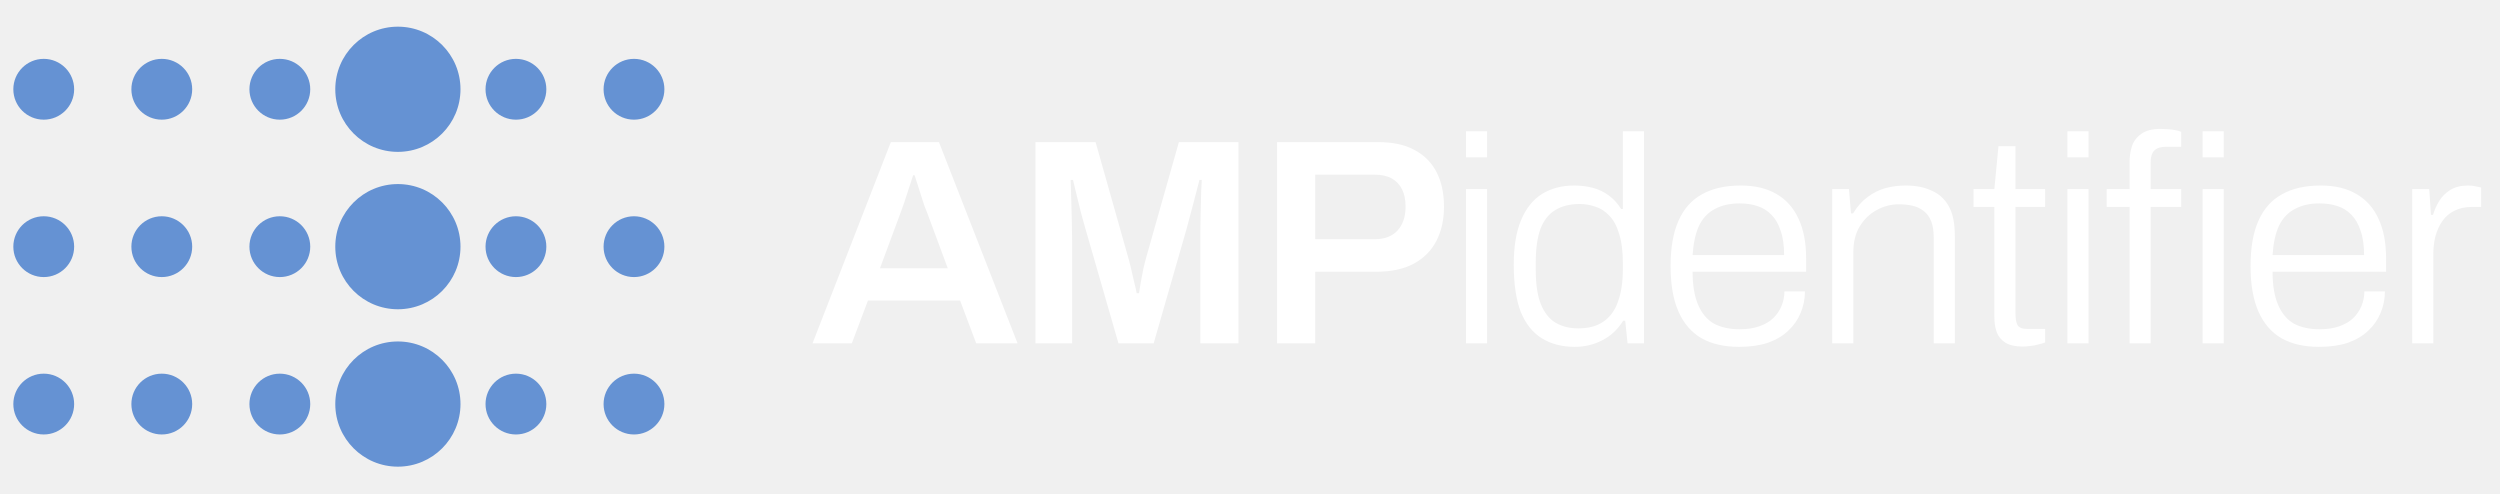
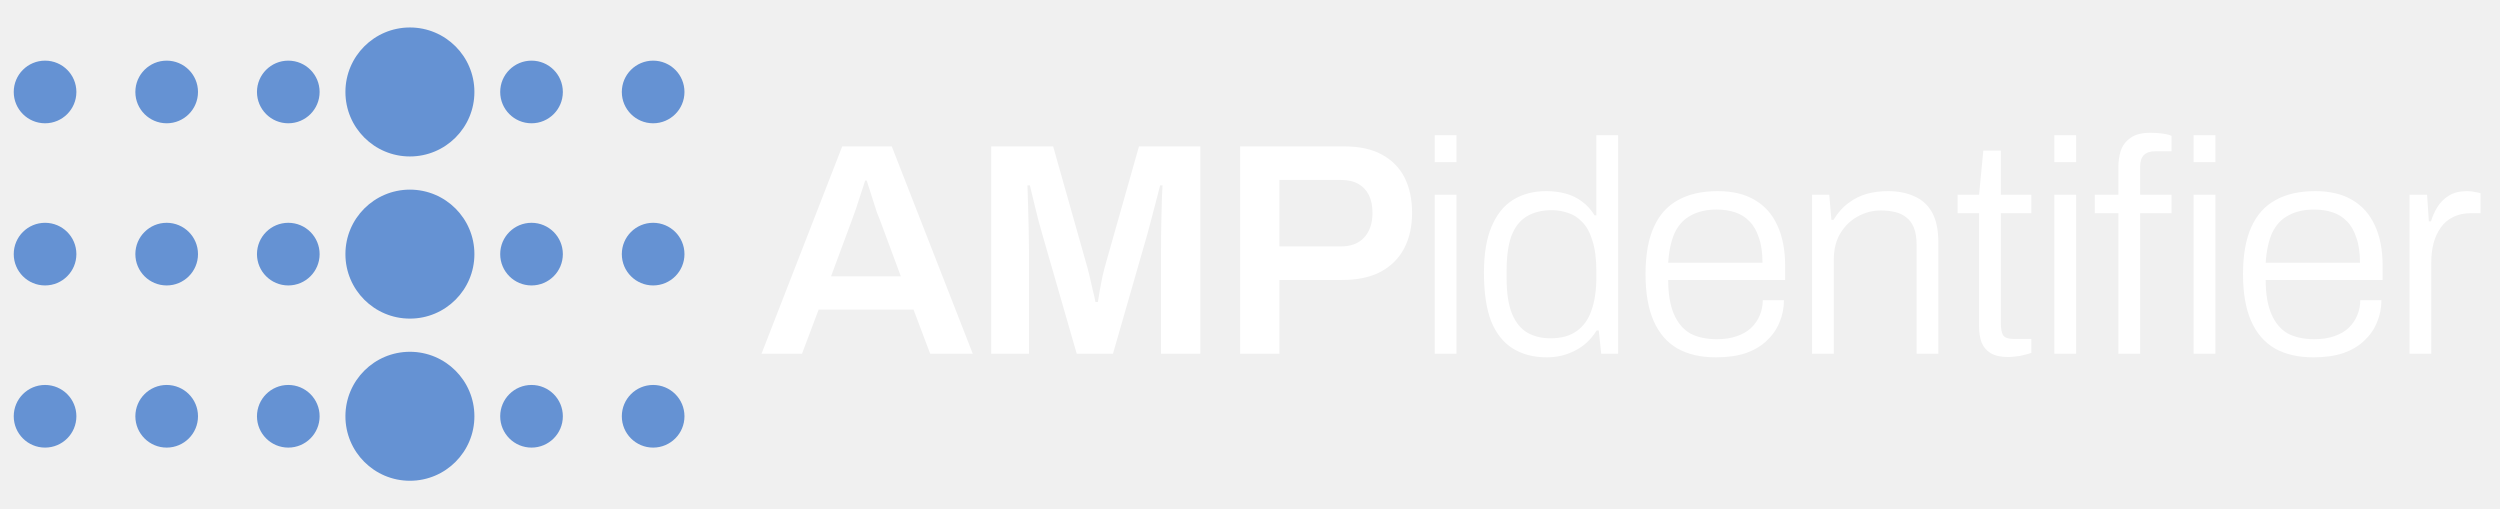
- <svg xmlns="http://www.w3.org/2000/svg" width="750" height="148" viewBox="0 0 750 148" fill="none">
-   <g id="Export motif">
+ <svg xmlns="http://www.w3.org/2000/svg" width="728" height="148" viewBox="0 0 728 148" fill="none">
+   <g id="05 Export motif">
    <g id="ampidentifier-lockup-motif">
      <g id="Group">
        <circle id="Residue" cx="13.122" cy="26.78" r="9.122" fill="#6592D3" />
        <circle id="Residue_2" cx="48.537" cy="26.78" r="9.122" fill="#6592D3" />
        <circle id="Residue_3" cx="83.951" cy="26.78" r="9.122" fill="#6592D3" />
        <circle id="Motif 1" cx="119.366" cy="26.78" r="18.78" fill="#6592D3" />
        <circle id="Residue_4" cx="154.78" cy="26.78" r="9.122" fill="#6592D3" />
        <circle id="Residue_5" cx="190.195" cy="26.78" r="9.122" fill="#6592D3" />
        <circle id="Residue_6" cx="13.122" cy="74" r="9.122" fill="#6592D3" />
        <circle id="Residue_7" cx="48.537" cy="74" r="9.122" fill="#6592D3" />
        <circle id="Residue_8" cx="83.951" cy="74" r="9.122" fill="#6592D3" />
        <circle id="Motif 2" cx="119.366" cy="74" r="18.78" fill="#6592D3" />
        <circle id="Residue_9" cx="154.78" cy="74" r="9.122" fill="#6592D3" />
        <circle id="Residue_10" cx="190.195" cy="74" r="9.122" fill="#6592D3" />
        <circle id="Residue_11" cx="13.122" cy="121.22" r="9.122" fill="#6592D3" />
        <circle id="Residue_12" cx="48.537" cy="121.22" r="9.122" fill="#6592D3" />
        <circle id="Residue_13" cx="83.951" cy="121.22" r="9.122" fill="#6592D3" />
        <circle id="Motif 3" cx="119.366" cy="121.219" r="18.78" fill="#6592D3" />
        <circle id="Residue_14" cx="154.78" cy="121.22" r="9.122" fill="#6592D3" />
        <circle id="Residue_15" cx="190.195" cy="121.22" r="9.122" fill="#6592D3" />
      </g>
-       <path id="AMPidentifier" d="M243.757 103L267.253 42.632H281.685L305.269 103H292.861L288.021 90.152H260.389L255.549 103H243.757ZM263.997 80.472H284.325L278.253 64.104C278.018 63.517 277.725 62.784 277.373 61.904C277.08 60.965 276.757 59.968 276.405 58.912C276.053 57.797 275.701 56.683 275.349 55.568C274.997 54.453 274.674 53.456 274.381 52.576H273.941C273.589 53.749 273.149 55.099 272.621 56.624C272.152 58.149 271.682 59.587 271.213 60.936C270.744 62.285 270.362 63.341 270.069 64.104L263.997 80.472ZM310.636 103V42.632H328.676L338.18 76.248C338.532 77.421 338.884 78.741 339.236 80.208C339.588 81.675 339.91 83.083 340.204 84.432C340.556 85.781 340.82 86.955 340.996 87.952H341.7C341.817 87.072 341.993 85.987 342.228 84.696C342.462 83.405 342.726 82.027 343.02 80.56C343.372 79.035 343.753 77.568 344.164 76.16L353.668 42.632H371.532V103H360.092V72.464C360.092 69.765 360.121 67.067 360.18 64.368C360.238 61.669 360.297 59.352 360.356 57.416C360.473 55.48 360.532 54.336 360.532 53.984H359.828C359.71 54.512 359.417 55.656 358.948 57.416C358.478 59.176 357.98 61.083 357.452 63.136C356.924 65.189 356.454 66.949 356.044 68.416L346.1 103H335.54L325.596 68.504C325.244 67.272 324.833 65.805 324.364 64.104C323.953 62.344 323.513 60.555 323.044 58.736C322.633 56.917 322.252 55.333 321.9 53.984H321.196C321.254 55.568 321.313 57.475 321.372 59.704C321.43 61.875 321.489 64.104 321.548 66.392C321.606 68.621 321.636 70.645 321.636 72.464V103H310.636ZM383.126 103V42.632H413.398C417.856 42.632 421.523 43.424 424.398 45.008C427.331 46.592 429.531 48.821 430.998 51.696C432.464 54.571 433.198 58.003 433.198 61.992C433.198 65.923 432.435 69.355 430.91 72.288C429.384 75.221 427.096 77.509 424.046 79.152C421.054 80.736 417.299 81.528 412.782 81.528H394.566V103H383.126ZM394.566 71.76H412.43C415.363 71.76 417.622 70.909 419.206 69.208C420.848 67.448 421.67 65.043 421.67 61.992C421.67 59.939 421.318 58.208 420.614 56.8C419.91 55.392 418.883 54.307 417.534 53.544C416.184 52.781 414.483 52.4 412.43 52.4H394.566V71.76ZM439.791 47.208V39.376H446.127V47.208H439.791ZM439.791 103V56.712H446.127V103H439.791ZM472.429 104.056C468.616 104.056 465.331 103.205 462.573 101.504C459.816 99.803 457.704 97.163 456.237 93.584C454.829 89.947 454.125 85.224 454.125 79.416C454.125 73.96 454.859 69.501 456.325 66.04C457.792 62.52 459.875 59.909 462.573 58.208C465.331 56.507 468.557 55.656 472.253 55.656C474.248 55.656 476.125 55.891 477.885 56.36C479.645 56.829 481.229 57.592 482.637 58.648C484.045 59.645 485.277 60.995 486.333 62.696H486.861V39.376H493.197V103H488.269L487.565 96.224H486.949C485.307 98.864 483.195 100.829 480.613 102.12C478.091 103.411 475.363 104.056 472.429 104.056ZM473.485 98.512C476.653 98.512 479.205 97.808 481.141 96.4C483.136 94.992 484.573 92.968 485.453 90.328C486.392 87.688 486.861 84.461 486.861 80.648V79.064C486.861 75.427 486.48 72.435 485.717 70.088C485.013 67.741 484.016 65.923 482.725 64.632C481.493 63.341 480.115 62.461 478.589 61.992C477.064 61.464 475.509 61.2 473.925 61.2C470.992 61.2 468.528 61.816 466.533 63.048C464.597 64.221 463.131 66.099 462.133 68.68C461.195 71.261 460.725 74.635 460.725 78.8V81C460.725 85.341 461.253 88.803 462.309 91.384C463.365 93.907 464.832 95.725 466.709 96.84C468.645 97.955 470.904 98.512 473.485 98.512ZM521.682 104.056C517.282 104.056 513.556 103.205 510.506 101.504C507.455 99.744 505.138 97.075 503.554 93.496C501.97 89.917 501.178 85.371 501.178 79.856C501.178 74.283 501.97 69.736 503.554 66.216C505.138 62.637 507.484 59.997 510.594 58.296C513.703 56.536 517.575 55.656 522.21 55.656C526.492 55.656 530.071 56.507 532.946 58.208C535.879 59.909 538.079 62.373 539.546 65.6C541.071 68.827 541.834 72.787 541.834 77.48V81.528H507.778C507.778 85.576 508.335 88.891 509.45 91.472C510.564 94.053 512.148 95.931 514.202 97.104C516.314 98.219 518.895 98.776 521.946 98.776C524.175 98.776 526.111 98.483 527.754 97.896C529.455 97.309 530.834 96.517 531.89 95.52C533.004 94.464 533.855 93.232 534.442 91.824C535.028 90.416 535.322 88.949 535.322 87.424H541.482C541.482 89.712 541.042 91.883 540.162 93.936C539.34 95.931 538.108 97.691 536.466 99.216C534.882 100.741 532.858 101.944 530.394 102.824C527.93 103.645 525.026 104.056 521.682 104.056ZM507.778 76.512H535.234C535.234 73.579 534.882 71.144 534.178 69.208C533.532 67.213 532.623 65.629 531.45 64.456C530.276 63.224 528.868 62.344 527.226 61.816C525.642 61.288 523.852 61.024 521.858 61.024C518.983 61.024 516.519 61.581 514.466 62.696C512.412 63.752 510.828 65.424 509.714 67.712C508.658 70 508.012 72.933 507.778 76.512ZM549.667 103V56.712H554.683L555.299 64.016H555.915C557.206 61.904 558.672 60.261 560.315 59.088C561.958 57.856 563.718 56.976 565.595 56.448C567.531 55.92 569.584 55.656 571.755 55.656C574.688 55.656 577.24 56.155 579.411 57.152C581.64 58.091 583.371 59.645 584.603 61.816C585.835 63.987 586.451 66.949 586.451 70.704V103H580.115V71.32C580.115 69.267 579.851 67.595 579.323 66.304C578.795 65.013 578.062 64.016 577.123 63.312C576.184 62.549 575.07 62.021 573.779 61.728C572.547 61.435 571.168 61.288 569.643 61.288C567.296 61.288 565.067 61.875 562.955 63.048C560.902 64.163 559.23 65.776 557.939 67.888C556.648 70 556.003 72.581 556.003 75.632V103H549.667ZM606.756 103.968C604.644 103.968 602.942 103.587 601.652 102.824C600.42 102.061 599.54 101.005 599.012 99.656C598.542 98.307 598.308 96.811 598.308 95.168V62.08H592.06V56.712H598.308L599.54 43.864H604.644V56.712H613.532V62.08H604.644V94.024C604.644 95.608 604.849 96.781 605.26 97.544C605.729 98.307 606.726 98.688 608.252 98.688H613.532V102.736C612.945 102.971 612.241 103.176 611.42 103.352C610.657 103.587 609.865 103.733 609.044 103.792C608.222 103.909 607.46 103.968 606.756 103.968ZM620.225 47.208V39.376H626.561V47.208H620.225ZM620.225 103V56.712H626.561V103H620.225ZM638.872 103V62.08H632.008V56.712H638.872V48.616C638.872 46.973 639.106 45.389 639.576 43.864C640.104 42.339 641.042 41.107 642.392 40.168C643.741 39.171 645.648 38.672 648.112 38.672C648.874 38.672 649.637 38.701 650.4 38.76C651.162 38.819 651.866 38.907 652.512 39.024C653.216 39.141 653.832 39.317 654.36 39.552V44.04H649.696C648.17 44.04 647.026 44.421 646.264 45.184C645.56 45.947 645.208 47.061 645.208 48.528V56.712H654.36V62.08H645.208V103H638.872ZM660.784 47.208V39.376H667.12V47.208H660.784ZM660.784 103V56.712H667.12V103H660.784ZM695.671 104.056C691.271 104.056 687.545 103.205 684.495 101.504C681.444 99.744 679.127 97.075 677.543 93.496C675.959 89.917 675.167 85.371 675.167 79.856C675.167 74.283 675.959 69.736 677.543 66.216C679.127 62.637 681.473 59.997 684.583 58.296C687.692 56.536 691.564 55.656 696.199 55.656C700.481 55.656 704.06 56.507 706.935 58.208C709.868 59.909 712.068 62.373 713.535 65.6C715.06 68.827 715.823 72.787 715.823 77.48V81.528H681.767C681.767 85.576 682.324 88.891 683.439 91.472C684.553 94.053 686.137 95.931 688.191 97.104C690.303 98.219 692.884 98.776 695.935 98.776C698.164 98.776 700.1 98.483 701.743 97.896C703.444 97.309 704.823 96.517 705.879 95.52C706.993 94.464 707.844 93.232 708.431 91.824C709.017 90.416 709.311 88.949 709.311 87.424H715.471C715.471 89.712 715.031 91.883 714.151 93.936C713.329 95.931 712.097 97.691 710.455 99.216C708.871 100.741 706.847 101.944 704.383 102.824C701.919 103.645 699.015 104.056 695.671 104.056ZM681.767 76.512H709.223C709.223 73.579 708.871 71.144 708.167 69.208C707.521 67.213 706.612 65.629 705.439 64.456C704.265 63.224 702.857 62.344 701.215 61.816C699.631 61.288 697.841 61.024 695.847 61.024C692.972 61.024 690.508 61.581 688.455 62.696C686.401 63.752 684.817 65.424 683.703 67.712C682.647 70 682.001 72.933 681.767 76.512ZM723.656 103V56.712H728.76L729.288 64.456H729.904C730.315 63.048 730.931 61.669 731.752 60.32C732.573 58.971 733.688 57.856 735.096 56.976C736.504 56.096 738.293 55.656 740.464 55.656C741.285 55.656 742.048 55.744 742.752 55.92C743.456 56.037 743.984 56.155 744.336 56.272V62.08H741.608C739.555 62.08 737.795 62.461 736.328 63.224C734.861 63.928 733.659 64.955 732.72 66.304C731.781 67.653 731.077 69.208 730.608 70.968C730.197 72.669 729.992 74.459 729.992 76.336V103H723.656Z" fill="#FFFFFF" />
+       <path id="AMPidentifier" d="M221.757 103L245.253 42.632H259.685L283.269 103H270.861L266.021 90.152H238.389L233.549 103H221.757ZM241.997 80.472H262.325L256.253 64.104C256.018 63.517 255.725 62.784 255.373 61.904C255.08 60.965 254.757 59.968 254.405 58.912C254.053 57.797 253.701 56.683 253.349 55.568C252.997 54.453 252.674 53.456 252.381 52.576H251.941C251.589 53.749 251.149 55.099 250.621 56.624C250.152 58.149 249.682 59.587 249.213 60.936C248.744 62.285 248.362 63.341 248.069 64.104L241.997 80.472ZM288.636 103V42.632H306.676L316.18 76.248C316.532 77.421 316.884 78.741 317.236 80.208C317.588 81.675 317.91 83.083 318.204 84.432C318.556 85.781 318.82 86.955 318.996 87.952H319.7C319.817 87.072 319.993 85.987 320.228 84.696C320.462 83.405 320.726 82.027 321.02 80.56C321.372 79.035 321.753 77.568 322.164 76.16L331.668 42.632H349.532V103H338.092V72.464C338.092 69.765 338.121 67.067 338.18 64.368C338.238 61.669 338.297 59.352 338.356 57.416C338.473 55.48 338.532 54.336 338.532 53.984H337.828C337.71 54.512 337.417 55.656 336.948 57.416C336.478 59.176 335.98 61.083 335.452 63.136C334.924 65.189 334.454 66.949 334.044 68.416L324.1 103H313.54L303.596 68.504C303.244 67.272 302.833 65.805 302.364 64.104C301.953 62.344 301.513 60.555 301.044 58.736C300.633 56.917 300.252 55.333 299.9 53.984H299.196C299.254 55.568 299.313 57.475 299.372 59.704C299.43 61.875 299.489 64.104 299.548 66.392C299.606 68.621 299.636 70.645 299.636 72.464V103H288.636ZM361.126 103V42.632H391.398C395.856 42.632 399.523 43.424 402.398 45.008C405.331 46.592 407.531 48.821 408.998 51.696C410.464 54.571 411.198 58.003 411.198 61.992C411.198 65.923 410.435 69.355 408.91 72.288C407.384 75.221 405.096 77.509 402.046 79.152C399.054 80.736 395.299 81.528 390.782 81.528H372.566V103H361.126ZM372.566 71.76H390.43C393.363 71.76 395.622 70.909 397.206 69.208C398.848 67.448 399.67 65.043 399.67 61.992C399.67 59.939 399.318 58.208 398.614 56.8C397.91 55.392 396.883 54.307 395.534 53.544C394.184 52.781 392.483 52.4 390.43 52.4H372.566V71.76ZM417.791 47.208V39.376H424.127V47.208H417.791ZM417.791 103V56.712H424.127V103H417.791ZM450.429 104.056C446.616 104.056 443.331 103.205 440.573 101.504C437.816 99.803 435.704 97.163 434.237 93.584C432.829 89.947 432.125 85.224 432.125 79.416C432.125 73.96 432.859 69.501 434.325 66.04C435.792 62.52 437.875 59.909 440.573 58.208C443.331 56.507 446.557 55.656 450.253 55.656C452.248 55.656 454.125 55.891 455.885 56.36C457.645 56.829 459.229 57.592 460.637 58.648C462.045 59.645 463.277 60.995 464.333 62.696H464.861V39.376H471.197V103H466.269L465.565 96.224H464.949C463.307 98.864 461.195 100.829 458.613 102.12C456.091 103.411 453.363 104.056 450.429 104.056ZM451.485 98.512C454.653 98.512 457.205 97.808 459.141 96.4C461.136 94.992 462.573 92.968 463.453 90.328C464.392 87.688 464.861 84.461 464.861 80.648V79.064C464.861 75.427 464.48 72.435 463.717 70.088C463.013 67.741 462.016 65.923 460.725 64.632C459.493 63.341 458.115 62.461 456.589 61.992C455.064 61.464 453.509 61.2 451.925 61.2C448.992 61.2 446.528 61.816 444.533 63.048C442.597 64.221 441.131 66.099 440.133 68.68C439.195 71.261 438.725 74.635 438.725 78.8V81C438.725 85.341 439.253 88.803 440.309 91.384C441.365 93.907 442.832 95.725 444.709 96.84C446.645 97.955 448.904 98.512 451.485 98.512ZM499.682 104.056C495.282 104.056 491.556 103.205 488.506 101.504C485.455 99.744 483.138 97.075 481.554 93.496C479.97 89.917 479.178 85.371 479.178 79.856C479.178 74.283 479.97 69.736 481.554 66.216C483.138 62.637 485.484 59.997 488.594 58.296C491.703 56.536 495.575 55.656 500.21 55.656C504.492 55.656 508.071 56.507 510.946 58.208C513.879 59.909 516.079 62.373 517.546 65.6C519.071 68.827 519.834 72.787 519.834 77.48V81.528H485.778C485.778 85.576 486.335 88.891 487.45 91.472C488.564 94.053 490.148 95.931 492.202 97.104C494.314 98.219 496.895 98.776 499.946 98.776C502.175 98.776 504.111 98.483 505.754 97.896C507.455 97.309 508.834 96.517 509.89 95.52C511.004 94.464 511.855 93.232 512.442 91.824C513.028 90.416 513.322 88.949 513.322 87.424H519.482C519.482 89.712 519.042 91.883 518.162 93.936C517.34 95.931 516.108 97.691 514.466 99.216C512.882 100.741 510.858 101.944 508.394 102.824C505.93 103.645 503.026 104.056 499.682 104.056ZM485.778 76.512H513.234C513.234 73.579 512.882 71.144 512.178 69.208C511.532 67.213 510.623 65.629 509.45 64.456C508.276 63.224 506.868 62.344 505.226 61.816C503.642 61.288 501.852 61.024 499.858 61.024C496.983 61.024 494.519 61.581 492.466 62.696C490.412 63.752 488.828 65.424 487.714 67.712C486.658 70 486.012 72.933 485.778 76.512ZM527.667 103V56.712H532.683L533.299 64.016H533.915C535.206 61.904 536.672 60.261 538.315 59.088C539.958 57.856 541.718 56.976 543.595 56.448C545.531 55.92 547.584 55.656 549.755 55.656C552.688 55.656 555.24 56.155 557.411 57.152C559.64 58.091 561.371 59.645 562.603 61.816C563.835 63.987 564.451 66.949 564.451 70.704V103H558.115V71.32C558.115 69.267 557.851 67.595 557.323 66.304C556.795 65.013 556.062 64.016 555.123 63.312C554.184 62.549 553.07 62.021 551.779 61.728C550.547 61.435 549.168 61.288 547.643 61.288C545.296 61.288 543.067 61.875 540.955 63.048C538.902 64.163 537.23 65.776 535.939 67.888C534.648 70 534.003 72.581 534.003 75.632V103H527.667ZM584.756 103.968C582.644 103.968 580.942 103.587 579.652 102.824C578.42 102.061 577.54 101.005 577.012 99.656C576.542 98.307 576.308 96.811 576.308 95.168V62.08H570.06V56.712H576.308L577.54 43.864H582.644V56.712H591.532V62.08H582.644V94.024C582.644 95.608 582.849 96.781 583.26 97.544C583.729 98.307 584.726 98.688 586.252 98.688H591.532V102.736C590.945 102.971 590.241 103.176 589.42 103.352C588.657 103.587 587.865 103.733 587.044 103.792C586.222 103.909 585.46 103.968 584.756 103.968ZM598.225 47.208V39.376H604.561V47.208H598.225ZM598.225 103V56.712H604.561V103H598.225ZM616.872 103V62.08H610.008V56.712H616.872V48.616C616.872 46.973 617.106 45.389 617.576 43.864C618.104 42.339 619.042 41.107 620.392 40.168C621.741 39.171 623.648 38.672 626.112 38.672C626.874 38.672 627.637 38.701 628.4 38.76C629.162 38.819 629.866 38.907 630.512 39.024C631.216 39.141 631.832 39.317 632.36 39.552V44.04H627.696C626.17 44.04 625.026 44.421 624.264 45.184C623.56 45.947 623.208 47.061 623.208 48.528V56.712H632.36V62.08H623.208V103H616.872ZM638.784 47.208V39.376H645.12V47.208H638.784ZM638.784 103V56.712H645.12V103H638.784ZM673.671 104.056C669.271 104.056 665.545 103.205 662.495 101.504C659.444 99.744 657.127 97.075 655.543 93.496C653.959 89.917 653.167 85.371 653.167 79.856C653.167 74.283 653.959 69.736 655.543 66.216C657.127 62.637 659.473 59.997 662.583 58.296C665.692 56.536 669.564 55.656 674.199 55.656C678.481 55.656 682.06 56.507 684.935 58.208C687.868 59.909 690.068 62.373 691.535 65.6C693.06 68.827 693.823 72.787 693.823 77.48V81.528H659.767C659.767 85.576 660.324 88.891 661.439 91.472C662.553 94.053 664.137 95.931 666.191 97.104C668.303 98.219 670.884 98.776 673.935 98.776C676.164 98.776 678.1 98.483 679.743 97.896C681.444 97.309 682.823 96.517 683.879 95.52C684.993 94.464 685.844 93.232 686.431 91.824C687.017 90.416 687.311 88.949 687.311 87.424H693.471C693.471 89.712 693.031 91.883 692.151 93.936C691.329 95.931 690.097 97.691 688.455 99.216C686.871 100.741 684.847 101.944 682.383 102.824C679.919 103.645 677.015 104.056 673.671 104.056ZM659.767 76.512H687.223C687.223 73.579 686.871 71.144 686.167 69.208C685.521 67.213 684.612 65.629 683.439 64.456C682.265 63.224 680.857 62.344 679.215 61.816C677.631 61.288 675.841 61.024 673.847 61.024C670.972 61.024 668.508 61.581 666.455 62.696C664.401 63.752 662.817 65.424 661.703 67.712C660.647 70 660.001 72.933 659.767 76.512ZM701.656 103V56.712H706.76L707.288 64.456H707.904C708.315 63.048 708.931 61.669 709.752 60.32C710.573 58.971 711.688 57.856 713.096 56.976C714.504 56.096 716.293 55.656 718.464 55.656C719.285 55.656 720.048 55.744 720.752 55.92C721.456 56.037 721.984 56.155 722.336 56.272V62.08H719.608C717.555 62.08 715.795 62.461 714.328 63.224C712.861 63.928 711.659 64.955 710.72 66.304C709.781 67.653 709.077 69.208 708.608 70.968C708.197 72.669 707.992 74.459 707.992 76.336V103H701.656Z" fill="#FFFFFF" />
    </g>
  </g>
</svg>
